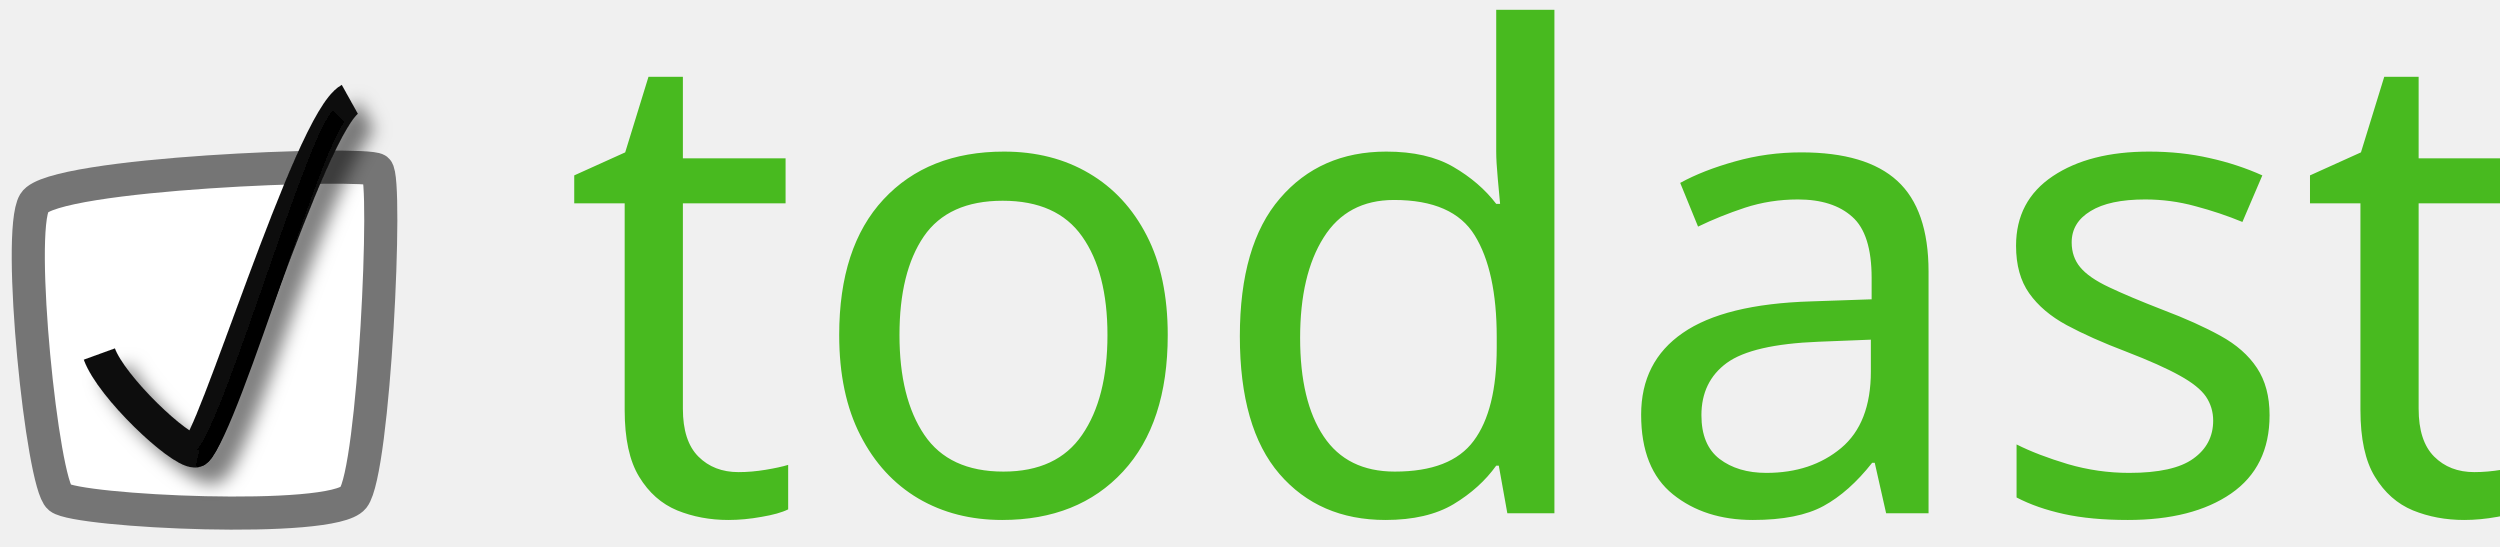
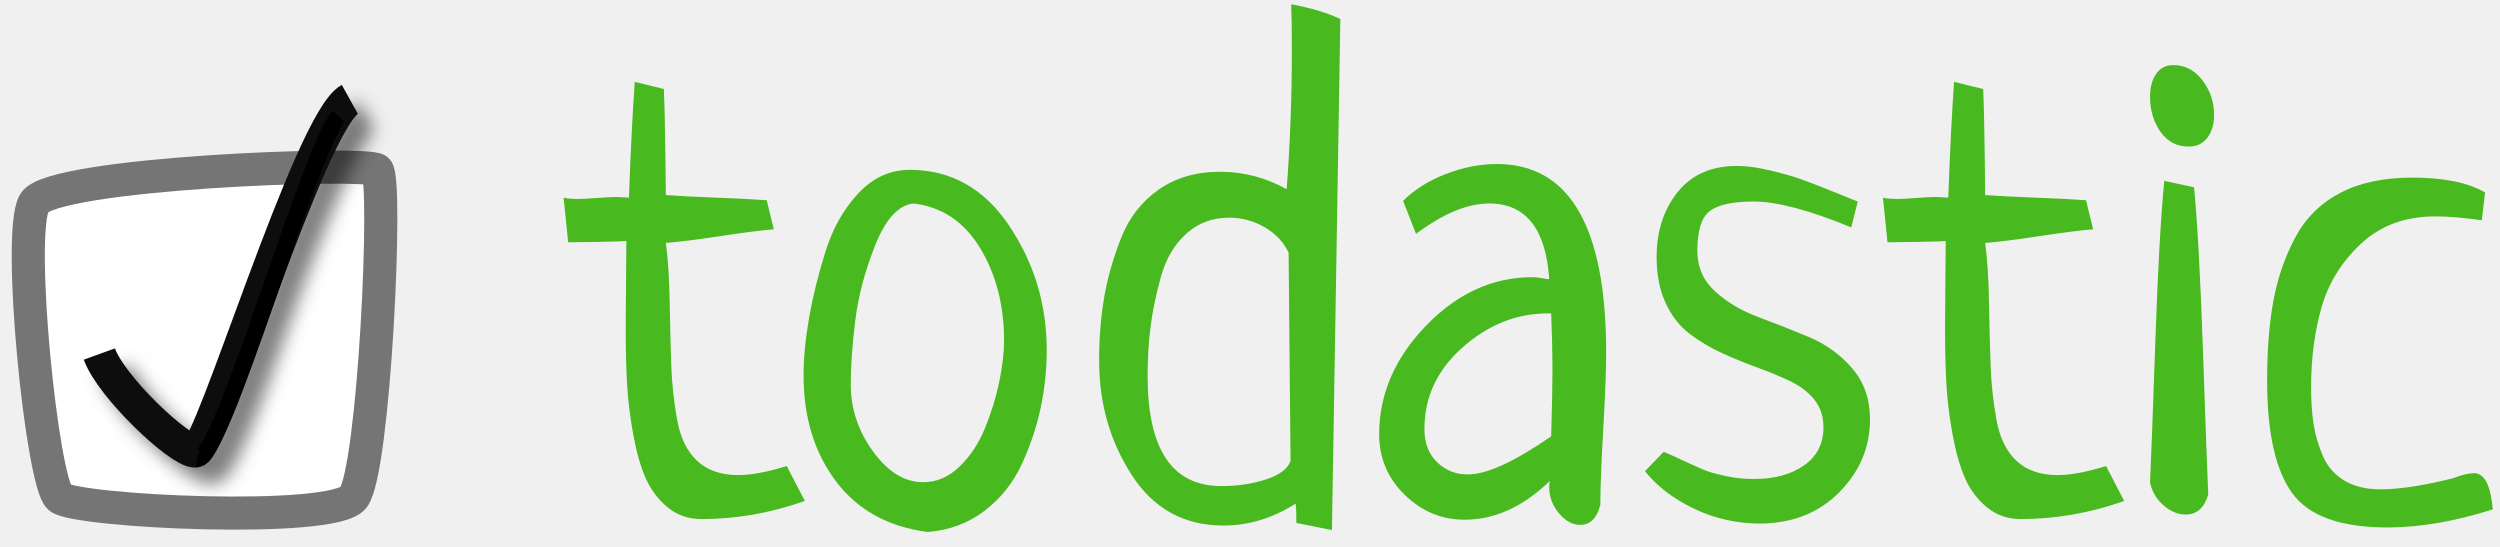
<svg xmlns="http://www.w3.org/2000/svg" width="151px" height="33px" viewBox="0 0 151 33" version="1.1">
  <defs>
    <filter x="-12.5%" y="-9.1%" width="137.5%" height="127.3%" filterUnits="objectBoundingBox" id="filter-1">
      <feOffset dx="1" dy="1" in="SourceAlpha" result="shadowOffsetOuter1" />
      <feGaussianBlur stdDeviation="0.5" in="shadowOffsetOuter1" result="shadowBlurOuter1" />
      <feColorMatrix values="0 0 0 0 0   0 0 0 0 0   0 0 0 0 0  0 0 0 0.5 0" type="matrix" in="shadowBlurOuter1" result="shadowMatrixOuter1" />
      <feMerge>
        <feMergeNode in="shadowMatrixOuter1" />
        <feMergeNode in="SourceGraphic" />
      </feMerge>
    </filter>
  </defs>
  <g id="Logo" stroke="none" stroke-width="1" fill="none" fill-rule="evenodd">
    <g id="todastic-logo" transform="translate(1, 0)">
-       <text id="todastic" font-family="Neucha" font-size="40" font-weight="normal" fill="#48BA1F">
-         <tspan x="33.043" y="31">todastic</tspan>
-       </text>
-       <g id="status" stroke-width="1" fill-rule="evenodd" transform="translate(0, 10)" fill="#FFFFFF" stroke="#757575">
+       <path d="M45.309,12.094 L45.738,13.852 C45.035,13.904 43.954,14.04 42.496,14.262 C41.038,14.483 39.944,14.62 39.215,14.672 C39.345,15.583 39.423,16.781 39.449,18.266 C39.475,19.75 39.508,21.033 39.547,22.113 C39.586,23.194 39.703,24.275 39.898,25.355 C40.094,26.436 40.497,27.263 41.109,27.836 C41.721,28.409 42.548,28.695 43.59,28.695 C44.371,28.695 45.348,28.513 46.52,28.148 C47.014,29.112 47.379,29.815 47.613,30.258 C45.556,30.987 43.473,31.352 41.363,31.352 C40.582,31.352 39.905,31.117 39.332,30.648 C38.759,30.18 38.316,29.594 38.004,28.891 C37.691,28.187 37.438,27.296 37.242,26.215 C37.047,25.134 36.923,24.112 36.871,23.148 C36.819,22.185 36.793,21.078 36.793,19.828 C36.793,19.151 36.799,18.214 36.812,17.016 C36.826,15.818 36.832,14.997 36.832,14.555 C36.572,14.581 35.96,14.6 34.996,14.613 C34.033,14.626 33.473,14.633 33.316,14.633 C33.134,12.888 33.043,11.99 33.043,11.938 C33.225,11.99 33.525,12.016 33.941,12.016 C34.176,12.016 34.553,11.996 35.074,11.957 C35.595,11.918 35.986,11.898 36.246,11.898 C36.35,11.898 36.487,11.905 36.656,11.918 C36.826,11.931 36.936,11.938 36.988,11.938 C37.092,9.073 37.21,6.742 37.34,4.945 L39.098,5.375 C39.124,6 39.143,6.671 39.156,7.387 C39.169,8.103 39.182,8.897 39.195,9.77 C39.208,10.642 39.215,11.312 39.215,11.781 C39.892,11.833 40.908,11.885 42.262,11.938 C43.616,11.99 44.632,12.042 45.309,12.094 Z M47.535,22.68 C47.535,21.638 47.646,20.479 47.867,19.203 C48.089,17.927 48.421,16.586 48.863,15.18 C49.306,13.773 49.97,12.602 50.855,11.664 C51.741,10.727 52.77,10.258 53.941,10.258 C56.441,10.258 58.447,11.384 59.957,13.637 C61.467,15.889 62.223,18.396 62.223,21.156 C62.223,22.328 62.099,23.493 61.852,24.652 C61.604,25.811 61.22,26.951 60.699,28.07 C60.178,29.19 59.43,30.121 58.453,30.863 C57.477,31.605 56.337,32.029 55.035,32.133 C52.639,31.82 50.79,30.798 49.488,29.066 C48.186,27.335 47.535,25.206 47.535,22.68 Z M54.176,12.289 C53.264,12.393 52.496,13.227 51.871,14.789 C51.246,16.352 50.842,17.868 50.66,19.34 C50.478,20.811 50.387,22.107 50.387,23.227 C50.387,24.685 50.836,26.033 51.734,27.27 C52.633,28.507 53.642,29.125 54.762,29.125 C55.569,29.125 56.298,28.813 56.949,28.188 C57.6,27.562 58.115,26.788 58.492,25.863 C58.87,24.939 59.156,24.008 59.352,23.07 C59.547,22.133 59.645,21.299 59.645,20.57 C59.645,18.435 59.163,16.573 58.199,14.984 C57.236,13.396 55.895,12.497 54.176,12.289 Z M79.449,32.016 L77.301,31.586 C77.301,31.065 77.288,30.674 77.262,30.414 C75.882,31.299 74.423,31.742 72.887,31.742 C70.517,31.742 68.674,30.727 67.359,28.695 C66.044,26.664 65.387,24.359 65.387,21.781 C65.387,20.453 65.484,19.203 65.68,18.031 C65.875,16.859 66.214,15.655 66.695,14.418 C67.177,13.181 67.932,12.198 68.961,11.469 C69.99,10.74 71.233,10.375 72.691,10.375 C74.124,10.375 75.465,10.727 76.715,11.43 C76.923,8.669 77.027,5.883 77.027,3.07 C77.027,1.794 77.014,0.857 76.988,0.258 C78.238,0.492 79.228,0.792 79.957,1.156 L79.449,32.016 Z M76.949,27.836 L76.832,15.258 C76.52,14.607 76.031,14.092 75.367,13.715 C74.703,13.337 73.993,13.148 73.238,13.148 C72.223,13.148 71.357,13.474 70.641,14.125 C69.924,14.776 69.417,15.642 69.117,16.723 C68.818,17.803 68.609,18.812 68.492,19.75 C68.375,20.688 68.316,21.677 68.316,22.719 C68.316,27.146 69.801,29.359 72.77,29.359 C73.759,29.359 74.664,29.223 75.484,28.949 C76.305,28.676 76.793,28.305 76.949,27.836 Z M84.527,14.125 L83.746,12.133 C84.423,11.456 85.283,10.915 86.324,10.512 C87.366,10.108 88.395,9.906 89.41,9.906 C93.811,9.906 96.012,13.708 96.012,21.312 C96.012,22.354 95.953,23.891 95.836,25.922 C95.719,27.953 95.66,29.477 95.66,30.492 C95.452,31.299 95.048,31.703 94.449,31.703 C93.98,31.703 93.551,31.469 93.16,31 C92.77,30.531 92.574,30.01 92.574,29.438 C92.574,29.255 92.587,29.125 92.613,29.047 C90.999,30.609 89.28,31.391 87.457,31.391 C86.077,31.391 84.872,30.889 83.844,29.887 C82.815,28.884 82.301,27.667 82.301,26.234 C82.301,23.812 83.245,21.625 85.133,19.672 C87.021,17.719 89.163,16.742 91.559,16.742 C91.663,16.742 91.767,16.749 91.871,16.762 C91.975,16.775 92.099,16.794 92.242,16.82 C92.385,16.846 92.496,16.859 92.574,16.859 C92.366,13.812 91.155,12.289 88.941,12.289 C87.639,12.289 86.168,12.901 84.527,14.125 Z M92.691,26.352 C92.743,24.529 92.77,23.148 92.77,22.211 C92.77,21.43 92.743,20.336 92.691,18.93 L92.379,18.93 C90.53,18.956 88.844,19.646 87.32,21 C85.797,22.354 85.035,23.995 85.035,25.922 C85.035,26.755 85.289,27.419 85.797,27.914 C86.305,28.409 86.923,28.656 87.652,28.656 C88.798,28.656 90.478,27.888 92.691,26.352 Z M111.207,12.172 L110.816,13.734 C108.29,12.693 106.324,12.172 104.918,12.172 C103.668,12.172 102.789,12.361 102.281,12.738 C101.773,13.116 101.52,13.917 101.52,15.141 C101.52,16.13 101.878,16.951 102.594,17.602 C103.31,18.253 104.176,18.767 105.191,19.145 C106.207,19.522 107.229,19.926 108.258,20.355 C109.286,20.785 110.159,21.417 110.875,22.25 C111.591,23.083 111.949,24.112 111.949,25.336 C111.949,27.003 111.337,28.461 110.113,29.711 C108.889,30.961 107.301,31.599 105.348,31.625 C103.915,31.625 102.574,31.326 101.324,30.727 C100.074,30.128 99.085,29.372 98.355,28.461 L99.488,27.289 C99.801,27.419 100.263,27.628 100.875,27.914 C101.487,28.201 101.923,28.389 102.184,28.48 C102.444,28.572 102.828,28.669 103.336,28.773 C103.844,28.878 104.384,28.93 104.957,28.93 C106.181,28.93 107.184,28.656 107.965,28.109 C108.746,27.562 109.137,26.794 109.137,25.805 C109.137,25.154 108.954,24.6 108.59,24.145 C108.225,23.689 107.743,23.318 107.145,23.031 C106.546,22.745 105.888,22.471 105.172,22.211 C104.456,21.951 103.74,21.658 103.023,21.332 C102.307,21.007 101.65,20.616 101.051,20.16 C100.452,19.704 99.97,19.086 99.605,18.305 C99.241,17.523 99.059,16.599 99.059,15.531 C99.059,13.969 99.482,12.66 100.328,11.605 C101.174,10.551 102.366,10.023 103.902,10.023 C104.501,10.023 105.178,10.115 105.934,10.297 C106.689,10.479 107.288,10.648 107.73,10.805 C108.173,10.961 108.831,11.215 109.703,11.566 C110.576,11.918 111.077,12.12 111.207,12.172 Z M124.996,12.094 L125.426,13.852 C124.723,13.904 123.642,14.04 122.184,14.262 C120.725,14.483 119.632,14.62 118.902,14.672 C119.033,15.583 119.111,16.781 119.137,18.266 C119.163,19.75 119.195,21.033 119.234,22.113 C119.273,23.194 119.391,24.275 119.586,25.355 C119.781,26.436 120.185,27.263 120.797,27.836 C121.409,28.409 122.236,28.695 123.277,28.695 C124.059,28.695 125.035,28.513 126.207,28.148 C126.702,29.112 127.066,29.815 127.301,30.258 C125.243,30.987 123.16,31.352 121.051,31.352 C120.27,31.352 119.592,31.117 119.02,30.648 C118.447,30.18 118.004,29.594 117.691,28.891 C117.379,28.187 117.125,27.296 116.93,26.215 C116.734,25.134 116.611,24.112 116.559,23.148 C116.507,22.185 116.48,21.078 116.48,19.828 C116.48,19.151 116.487,18.214 116.5,17.016 C116.513,15.818 116.52,14.997 116.52,14.555 C116.259,14.581 115.647,14.6 114.684,14.613 C113.72,14.626 113.16,14.633 113.004,14.633 C112.822,12.888 112.73,11.99 112.73,11.938 C112.913,11.99 113.212,12.016 113.629,12.016 C113.863,12.016 114.241,11.996 114.762,11.957 C115.283,11.918 115.673,11.898 115.934,11.898 C116.038,11.898 116.174,11.905 116.344,11.918 C116.513,11.931 116.624,11.938 116.676,11.938 C116.78,9.073 116.897,6.742 117.027,4.945 L118.785,5.375 C118.811,6 118.831,6.671 118.844,7.387 C118.857,8.103 118.87,8.897 118.883,9.77 C118.896,10.642 118.902,11.312 118.902,11.781 C119.579,11.833 120.595,11.885 121.949,11.938 C123.303,11.99 124.319,12.042 124.996,12.094 Z M129.723,10.922 L131.52,11.312 C131.728,13.448 131.91,16.801 132.066,21.371 C132.223,25.941 132.327,28.773 132.379,29.867 C132.145,30.674 131.689,31.078 131.012,31.078 C130.543,31.078 130.094,30.889 129.664,30.512 C129.234,30.134 128.967,29.672 128.863,29.125 C128.915,28.057 129.02,25.277 129.176,20.785 C129.332,16.293 129.514,13.005 129.723,10.922 Z M130.27,3.93 C130.973,3.93 131.559,4.236 132.027,4.848 C132.496,5.46 132.73,6.156 132.73,6.938 C132.73,7.51 132.594,7.973 132.32,8.324 C132.047,8.676 131.676,8.852 131.207,8.852 C130.478,8.852 129.905,8.552 129.488,7.953 C129.072,7.354 128.863,6.651 128.863,5.844 C128.863,5.271 128.987,4.809 129.234,4.457 C129.482,4.105 129.827,3.93 130.27,3.93 Z M149.098,11.625 L148.902,13.305 C147.809,13.148 146.871,13.07 146.09,13.07 C144.293,13.07 142.809,13.611 141.637,14.691 C140.465,15.772 139.664,17.048 139.234,18.52 C138.805,19.991 138.59,21.625 138.59,23.422 C138.59,24.255 138.642,24.997 138.746,25.648 C138.85,26.299 139.039,26.937 139.312,27.562 C139.586,28.188 140.016,28.676 140.602,29.027 C141.188,29.379 141.91,29.555 142.77,29.555 C143.915,29.555 145.374,29.333 147.145,28.891 C147.691,28.682 148.121,28.578 148.434,28.578 C149.059,28.578 149.436,29.307 149.566,30.766 C147.275,31.495 145.152,31.859 143.199,31.859 C140.361,31.859 138.44,31.163 137.438,29.77 C136.435,28.376 135.934,26.117 135.934,22.992 C135.934,21.169 136.057,19.574 136.305,18.207 C136.552,16.84 136.988,15.564 137.613,14.379 C138.238,13.194 139.143,12.289 140.328,11.664 C141.513,11.039 142.965,10.727 144.684,10.727 C146.611,10.727 148.082,11.026 149.098,11.625 Z" id="todastic" fill="#48BA1F" />
+       <g id="status" stroke-width="1" transform="translate(0, 10)" fill="#FFFFFF" stroke="#757575">
        <path d="M1.075,2.246 C-0.008,4.053 1.549,19.212 2.599,20.056 C3.65,20.9 19.079,21.652 20.343,20.056 C21.606,18.46 22.425,0.769 21.768,0.259 C21.11,-0.251 2.158,0.438 1.075,2.246 Z" id="Path-2" stroke-width="2" fill-rule="nonzero" />
      </g>
-       <g id="tick" filter="url(#filter-1)" stroke-width="1" fill-rule="evenodd" transform="translate(5, 6)">
+       <g id="tick" filter="url(#filter-1)" stroke-width="1" transform="translate(5, 6)">
        <path d="M0,15.383 C0.725,17.384 4.821,21.242 5.784,21.242 C6.746,21.242 12.708,1.347 15.129,0" id="Path-3" stroke="#101010" stroke-width="2" fill-rule="nonzero" />
        <path d="M14.461,1.018 C12.714,2.918 7.36,22.022 5.925,21.686" id="Path-4" stroke="#000000" fill-rule="nonzero" />
      </g>
    </g>
  </g>
</svg>
